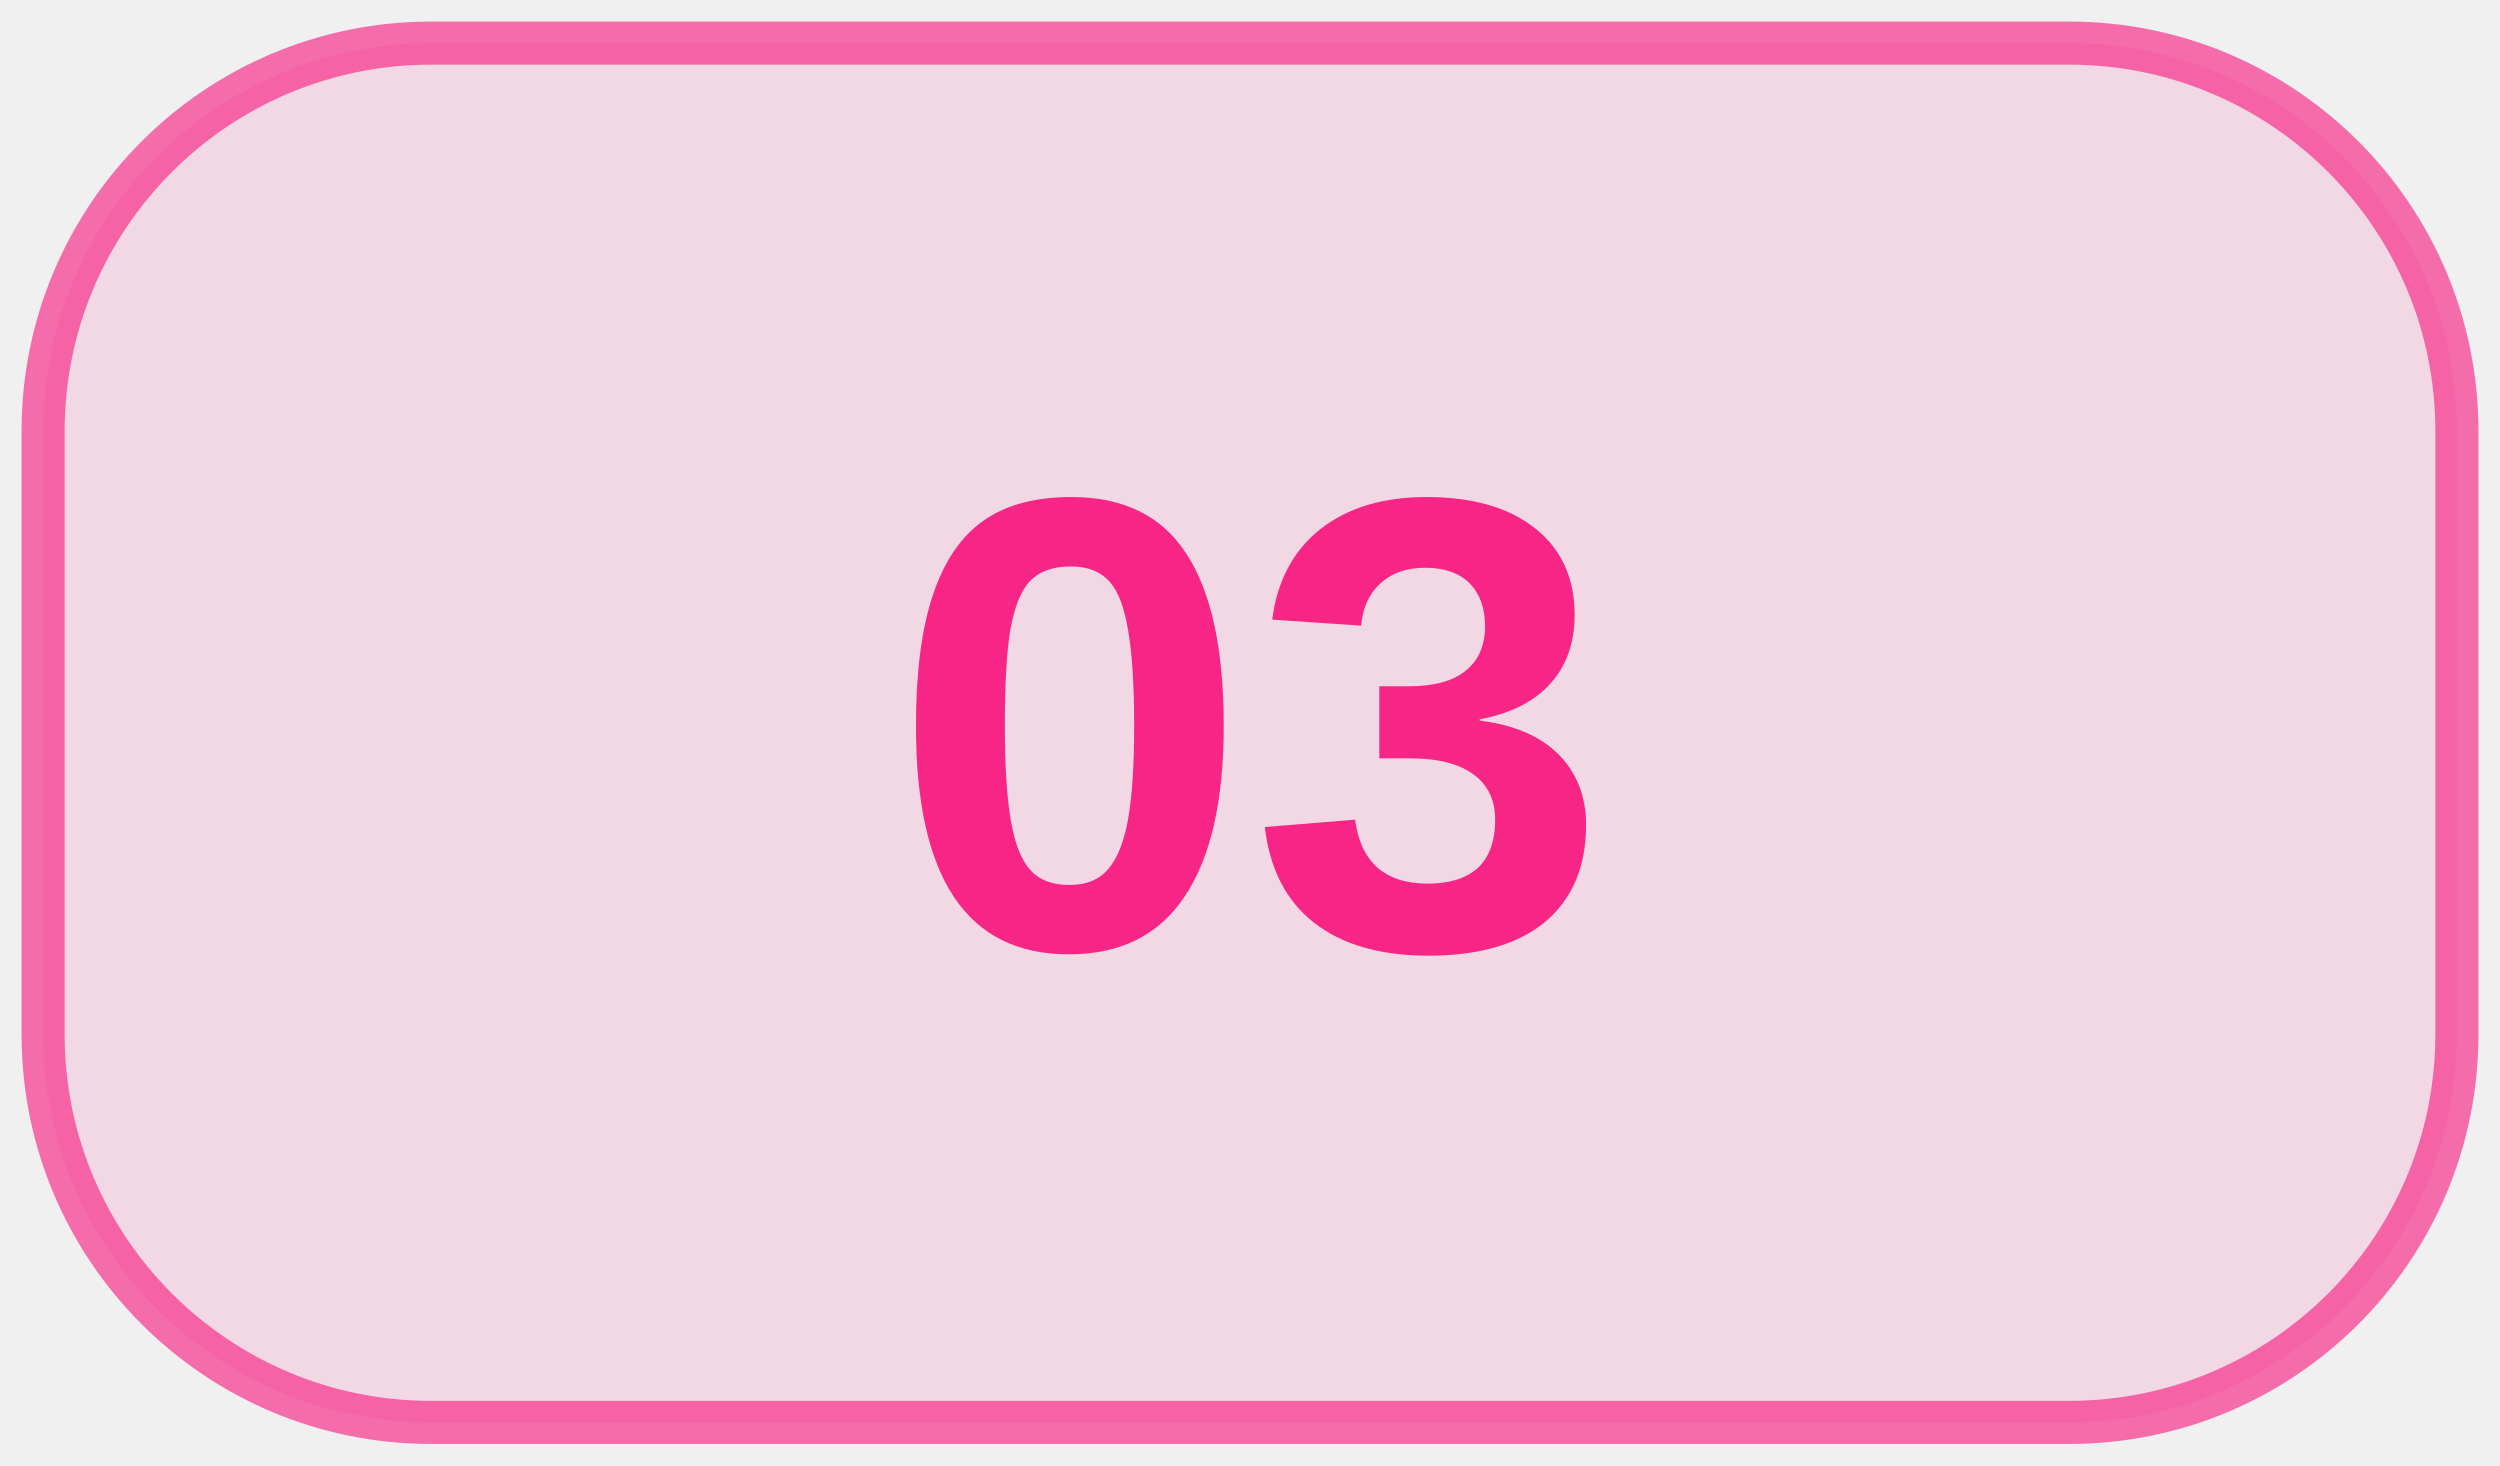
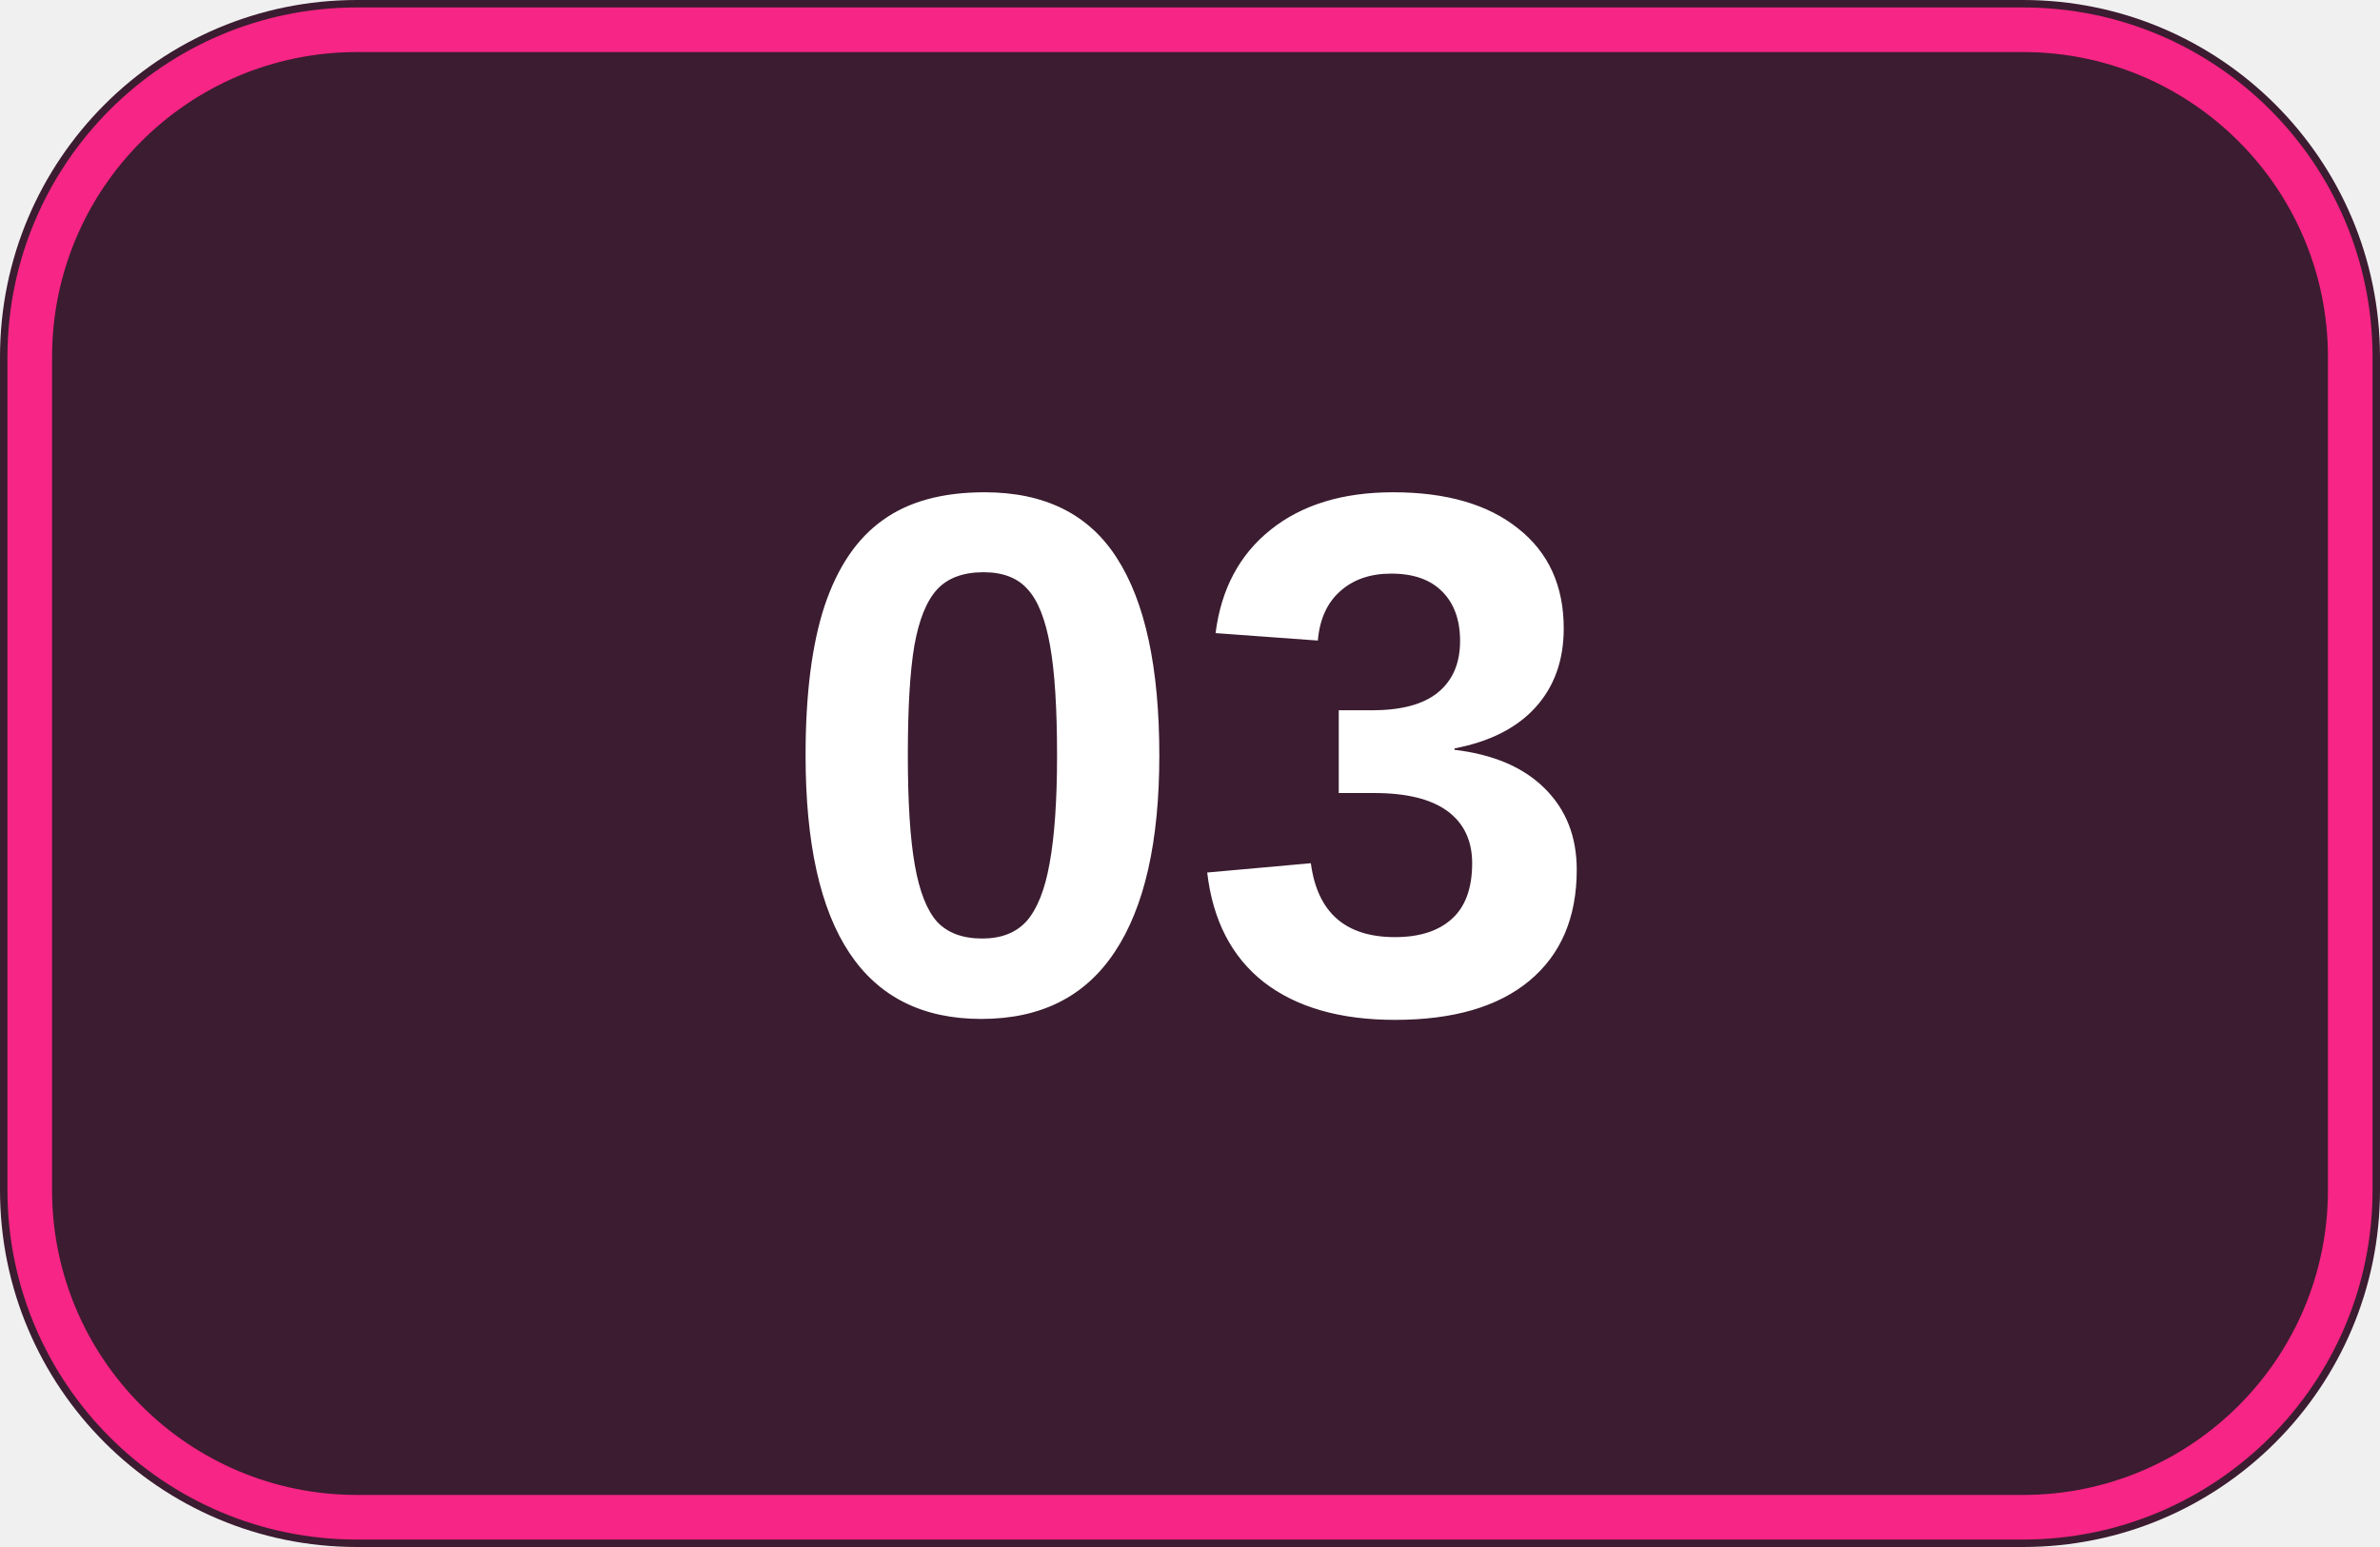
- <svg xmlns="http://www.w3.org/2000/svg" width="58" height="34" viewBox="0 0 58 34" role="img" aria-label="Section 03">
-   <rect x="1" y="1" width="56" height="32" rx="9" fill="#F72585" fill-opacity="0.12" stroke="#F72585" stroke-opacity="0.65" />
-   <text x="29" y="22" text-anchor="middle" font-family="Arial,Helvetica,sans-serif" font-weight="700" font-size="15" fill="#F72585">03</text>
+ <svg xmlns="http://www.w3.org/2000/svg" width="80" height="52" viewBox="0 0 80 52" role="img" aria-label="03">
+   <rect width="80" height="52" rx="12" fill="#3B1C30" />
+   <rect x="1" y="1" width="78" height="50" rx="11" fill="none" stroke="#F72585" stroke-width="1.5" />
+   <text x="40" y="34" text-anchor="middle" fill="#FFFFFF" font-family="Arial,Helvetica,sans-serif" font-weight="700" font-size="25">03</text>
</svg>
